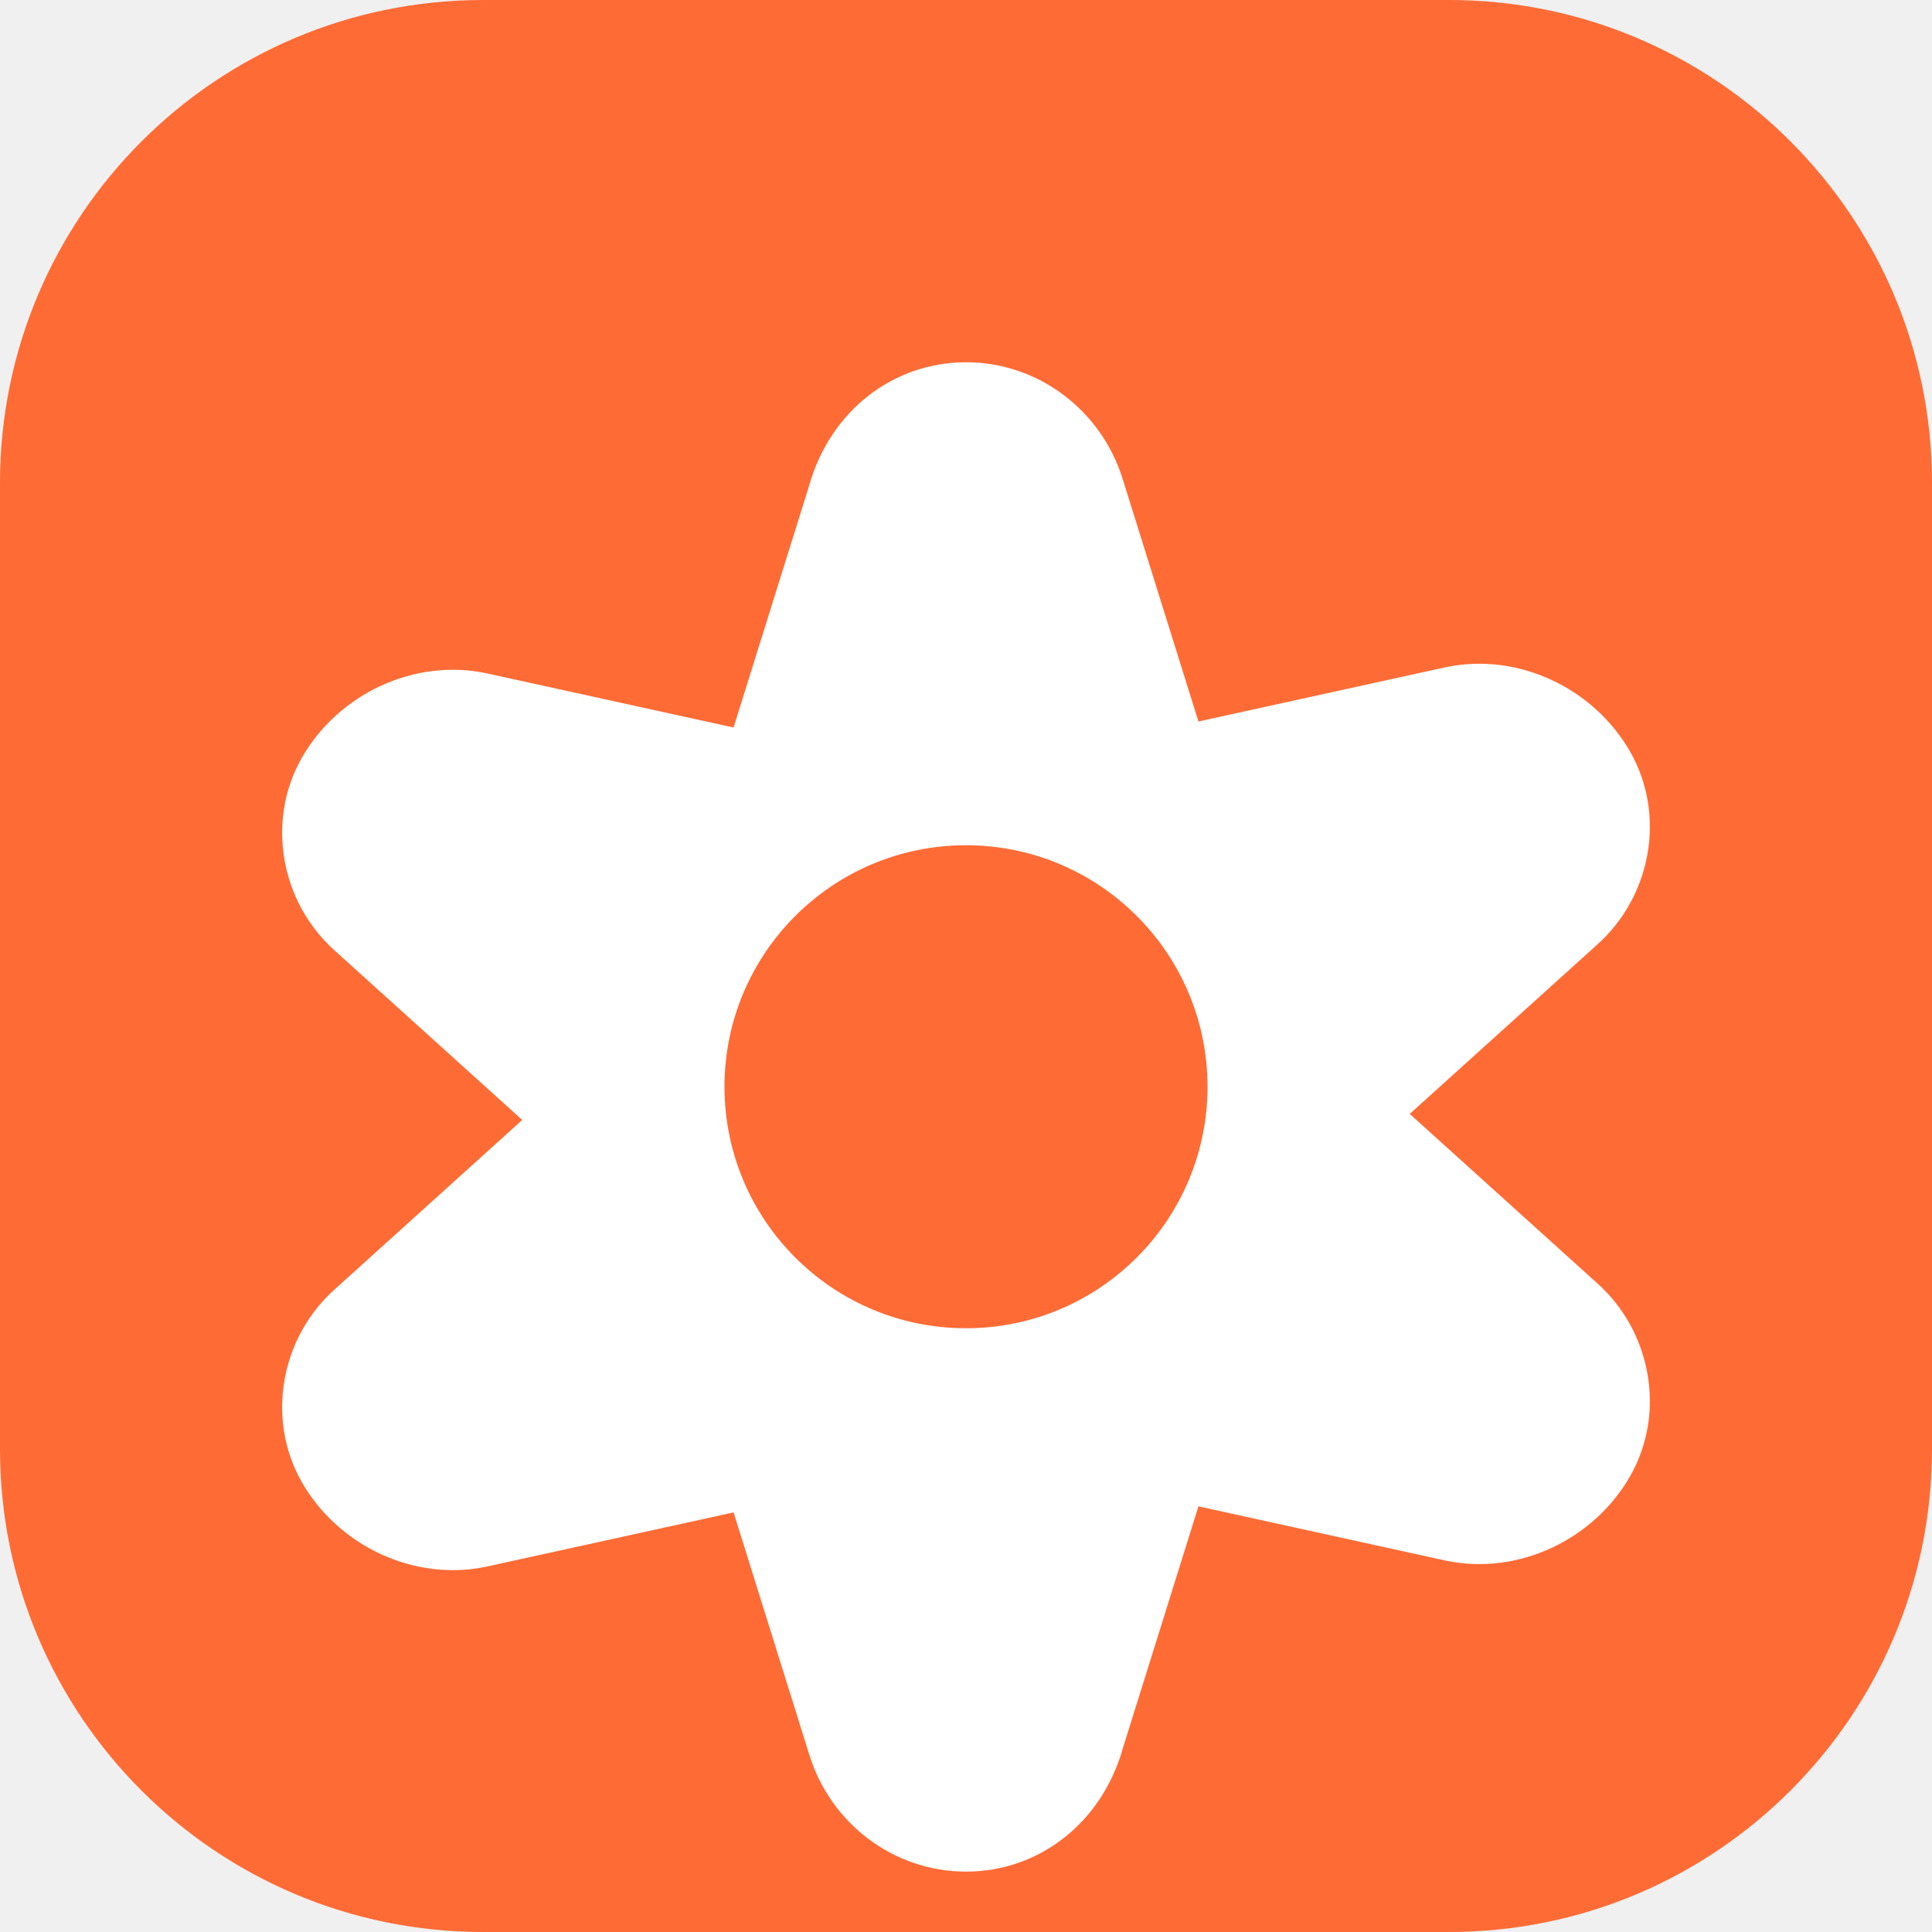
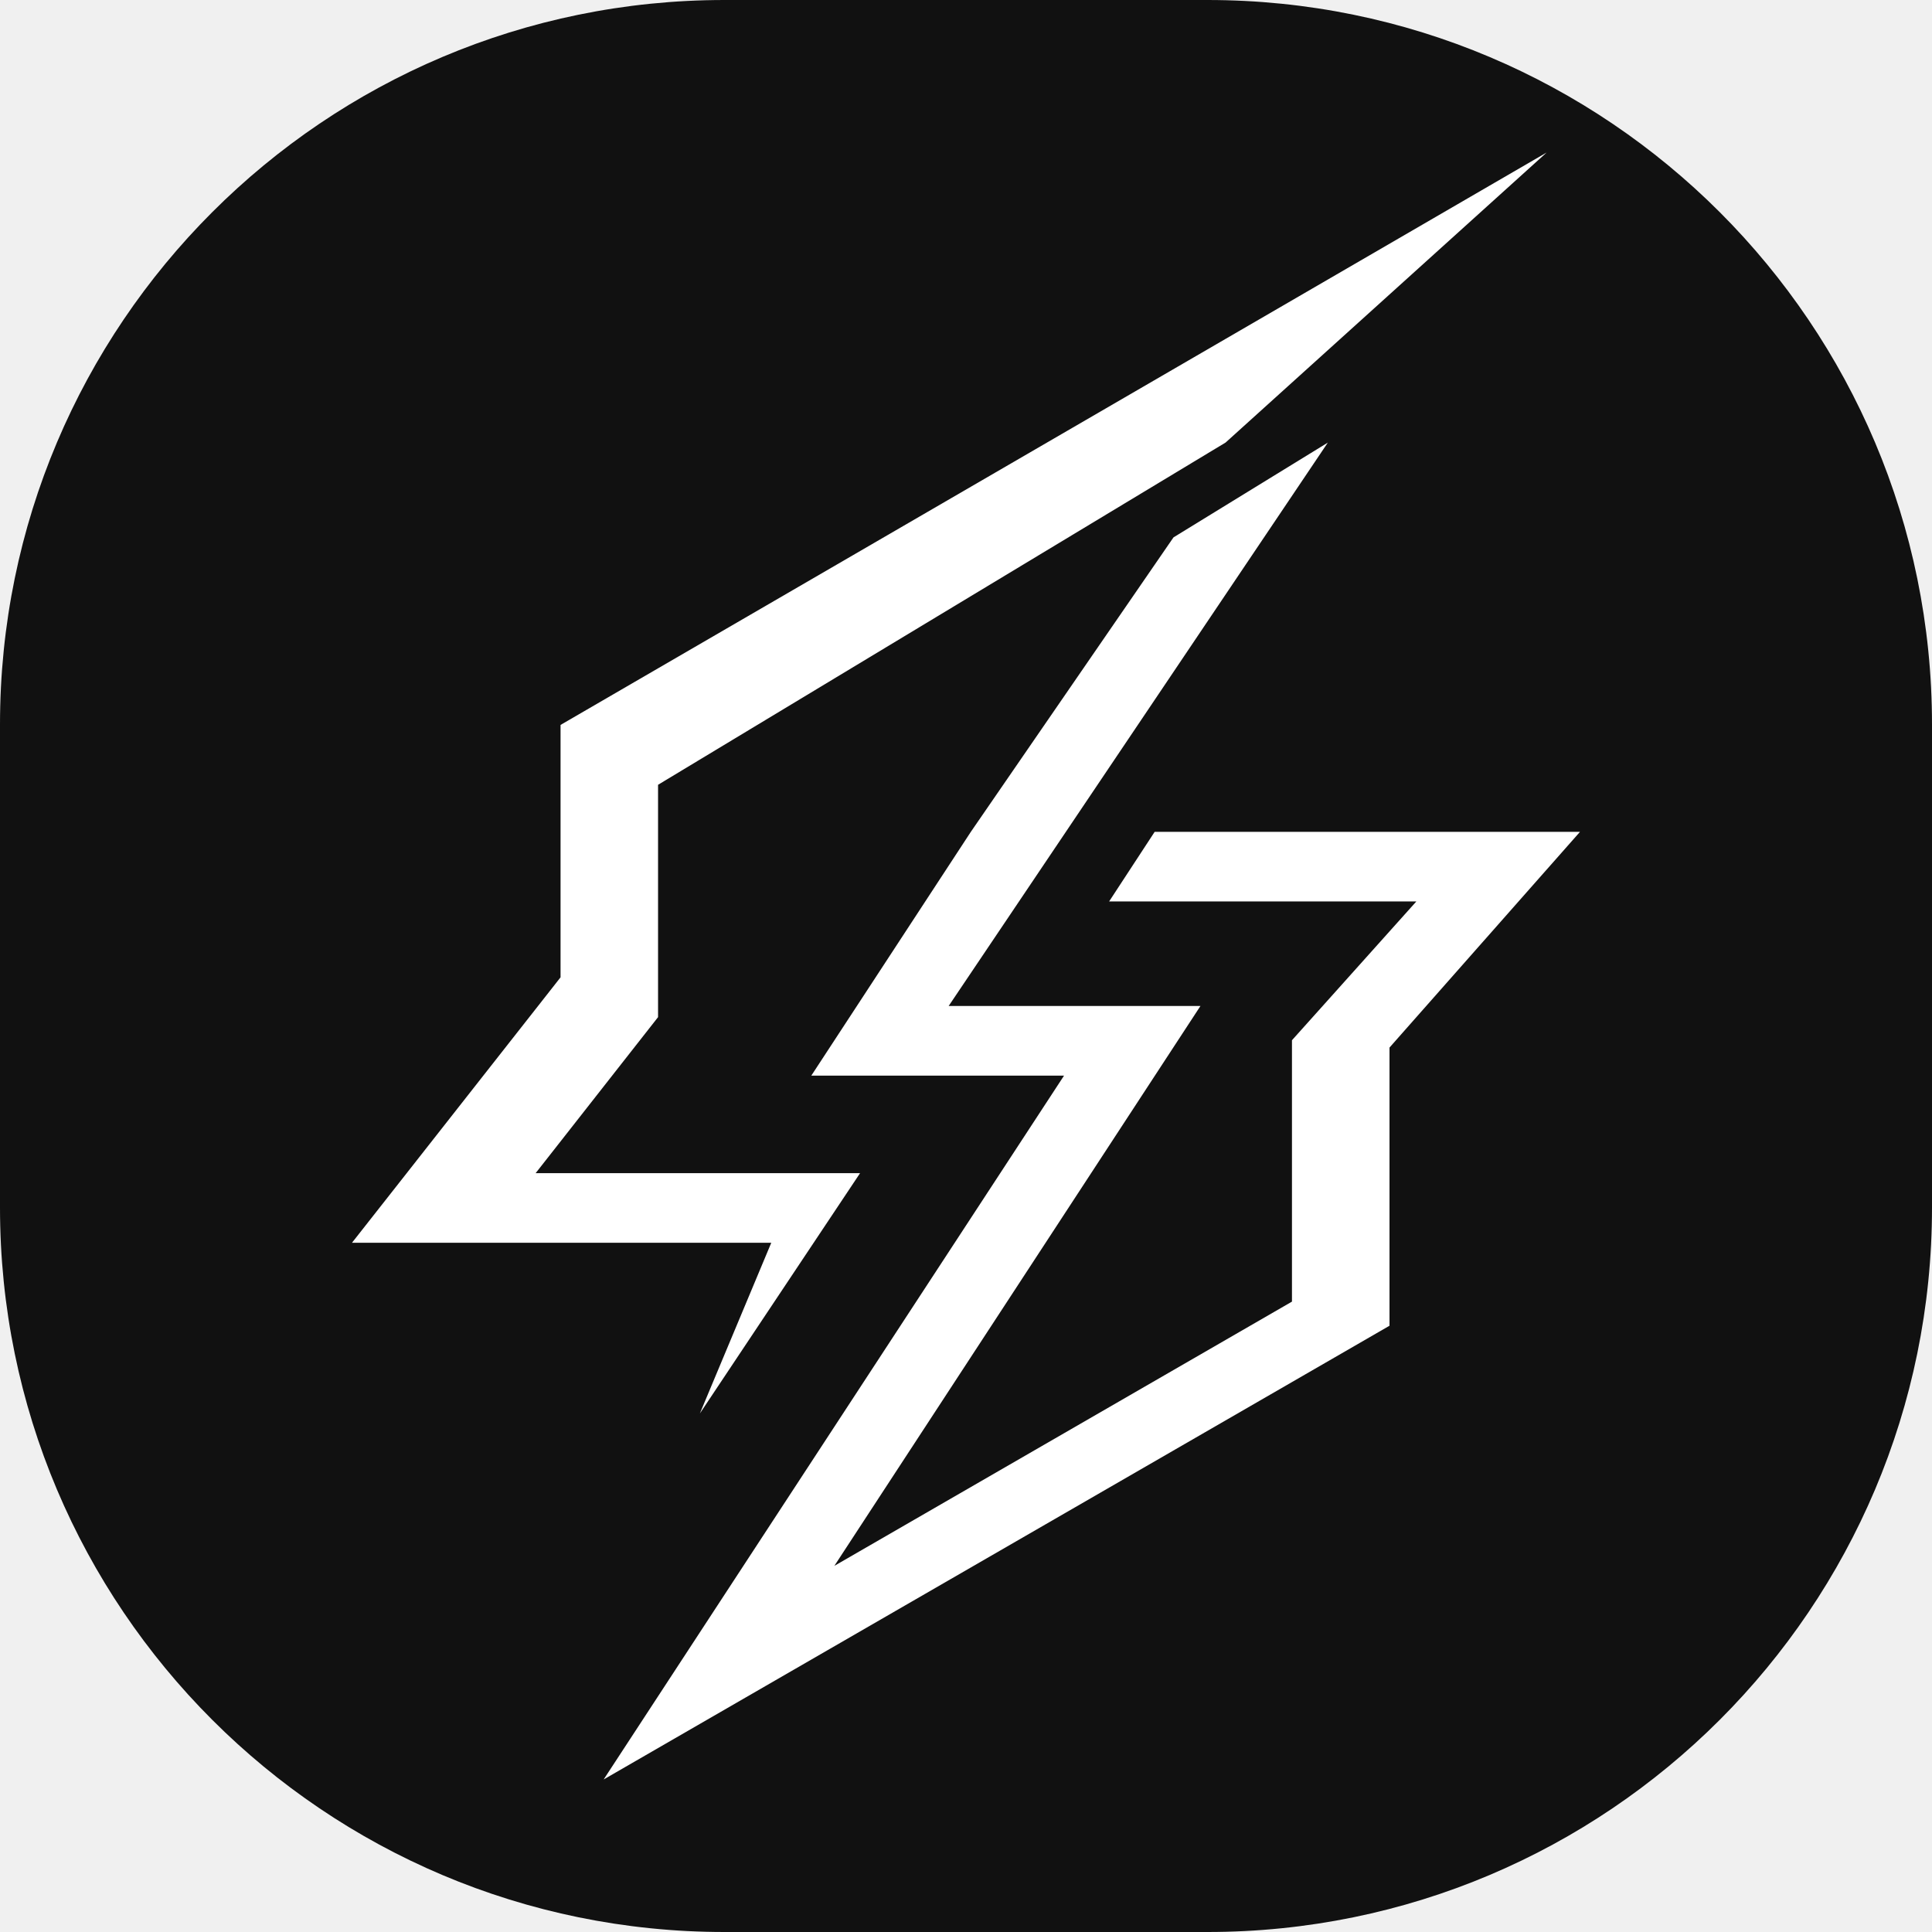
- <svg xmlns="http://www.w3.org/2000/svg" viewBox="0 0 64 64">
-   <rect width="64" height="64" rx="16" fill="#ff6b35" />
-   <path fill="#fff" d="M32 12c2.4 0 4.5 1.6 5.2 3.9l2.5 8 8.2-1.8c2.4-.5 4.9.7 6.1 2.8 1.2 2.1.7 4.8-1.1 6.4l-6.2 5.6 6.2 5.6c1.8 1.6 2.3 4.3 1.1 6.4-1.2 2.1-3.7 3.3-6.1 2.8l-8.2-1.8-2.5 8C36.5 60.4 34.4 62 32 62s-4.5-1.6-5.2-3.9l-2.5-8-8.2 1.8c-2.4.5-4.9-.7-6.1-2.8-1.2-2.1-.7-4.8 1.1-6.4l6.2-5.6-6.2-5.6c-1.8-1.6-2.3-4.3-1.1-6.4 1.2-2.1 3.7-3.3 6.1-2.8l8.2 1.8 2.5-8C27.5 13.6 29.6 12 32 12Zm0 16a8 8 0 1 0 0 16 8 8 0 0 0 0-16Z" />
+ <svg xmlns="http://www.w3.org/2000/svg" width="64" height="64" viewBox="0 0 64 64" fill="none">
+   <g clip-path="url(#clip0_77_91)">
+     <rect width="64" height="64" rx="24" fill="#111111" />
+     <path d="M18.569 24.014V27.555V29.862V32.375L17.824 33.324L16.011 35.631L13.473 38.862L11.659 41.169H15.934H18.569H21.799H25.549L23.184 46.823L26.953 41.169L28.491 38.862H21.799H18.569H17.744L18.569 37.811L20.279 35.631L21.799 33.694V33.324V29.862V28.264V27.555V25.997L40.599 14.66L51.234 5.053L18.569 24.014Z" fill="white" />
+     <path d="M27.639 51.871L38.258 35.631L39.767 33.324H36.758H31.426L43.986 14.662L38.873 17.802L32.161 27.555L30.651 29.862L28.386 33.324L26.876 35.631H35.248L22.797 54.666L19.997 58.947L42.798 45.783L46.029 43.917V41.253V35.631V34.702L47.246 33.324L50.303 29.862L52.34 27.555H48.986H46.029H43.539H42.798H40.531H38.25L36.741 29.862H39.022H42.03H42.798H46.029H46.918L46.029 30.854L43.816 33.324L42.798 34.459V35.631V43.118L27.639 51.871Z" fill="white" />
+   </g>
+   <defs>
+     <clipPath id="clip0_77_91">
+       <rect width="64" height="64" fill="white" />
+     </clipPath>
+   </defs>
</svg>
